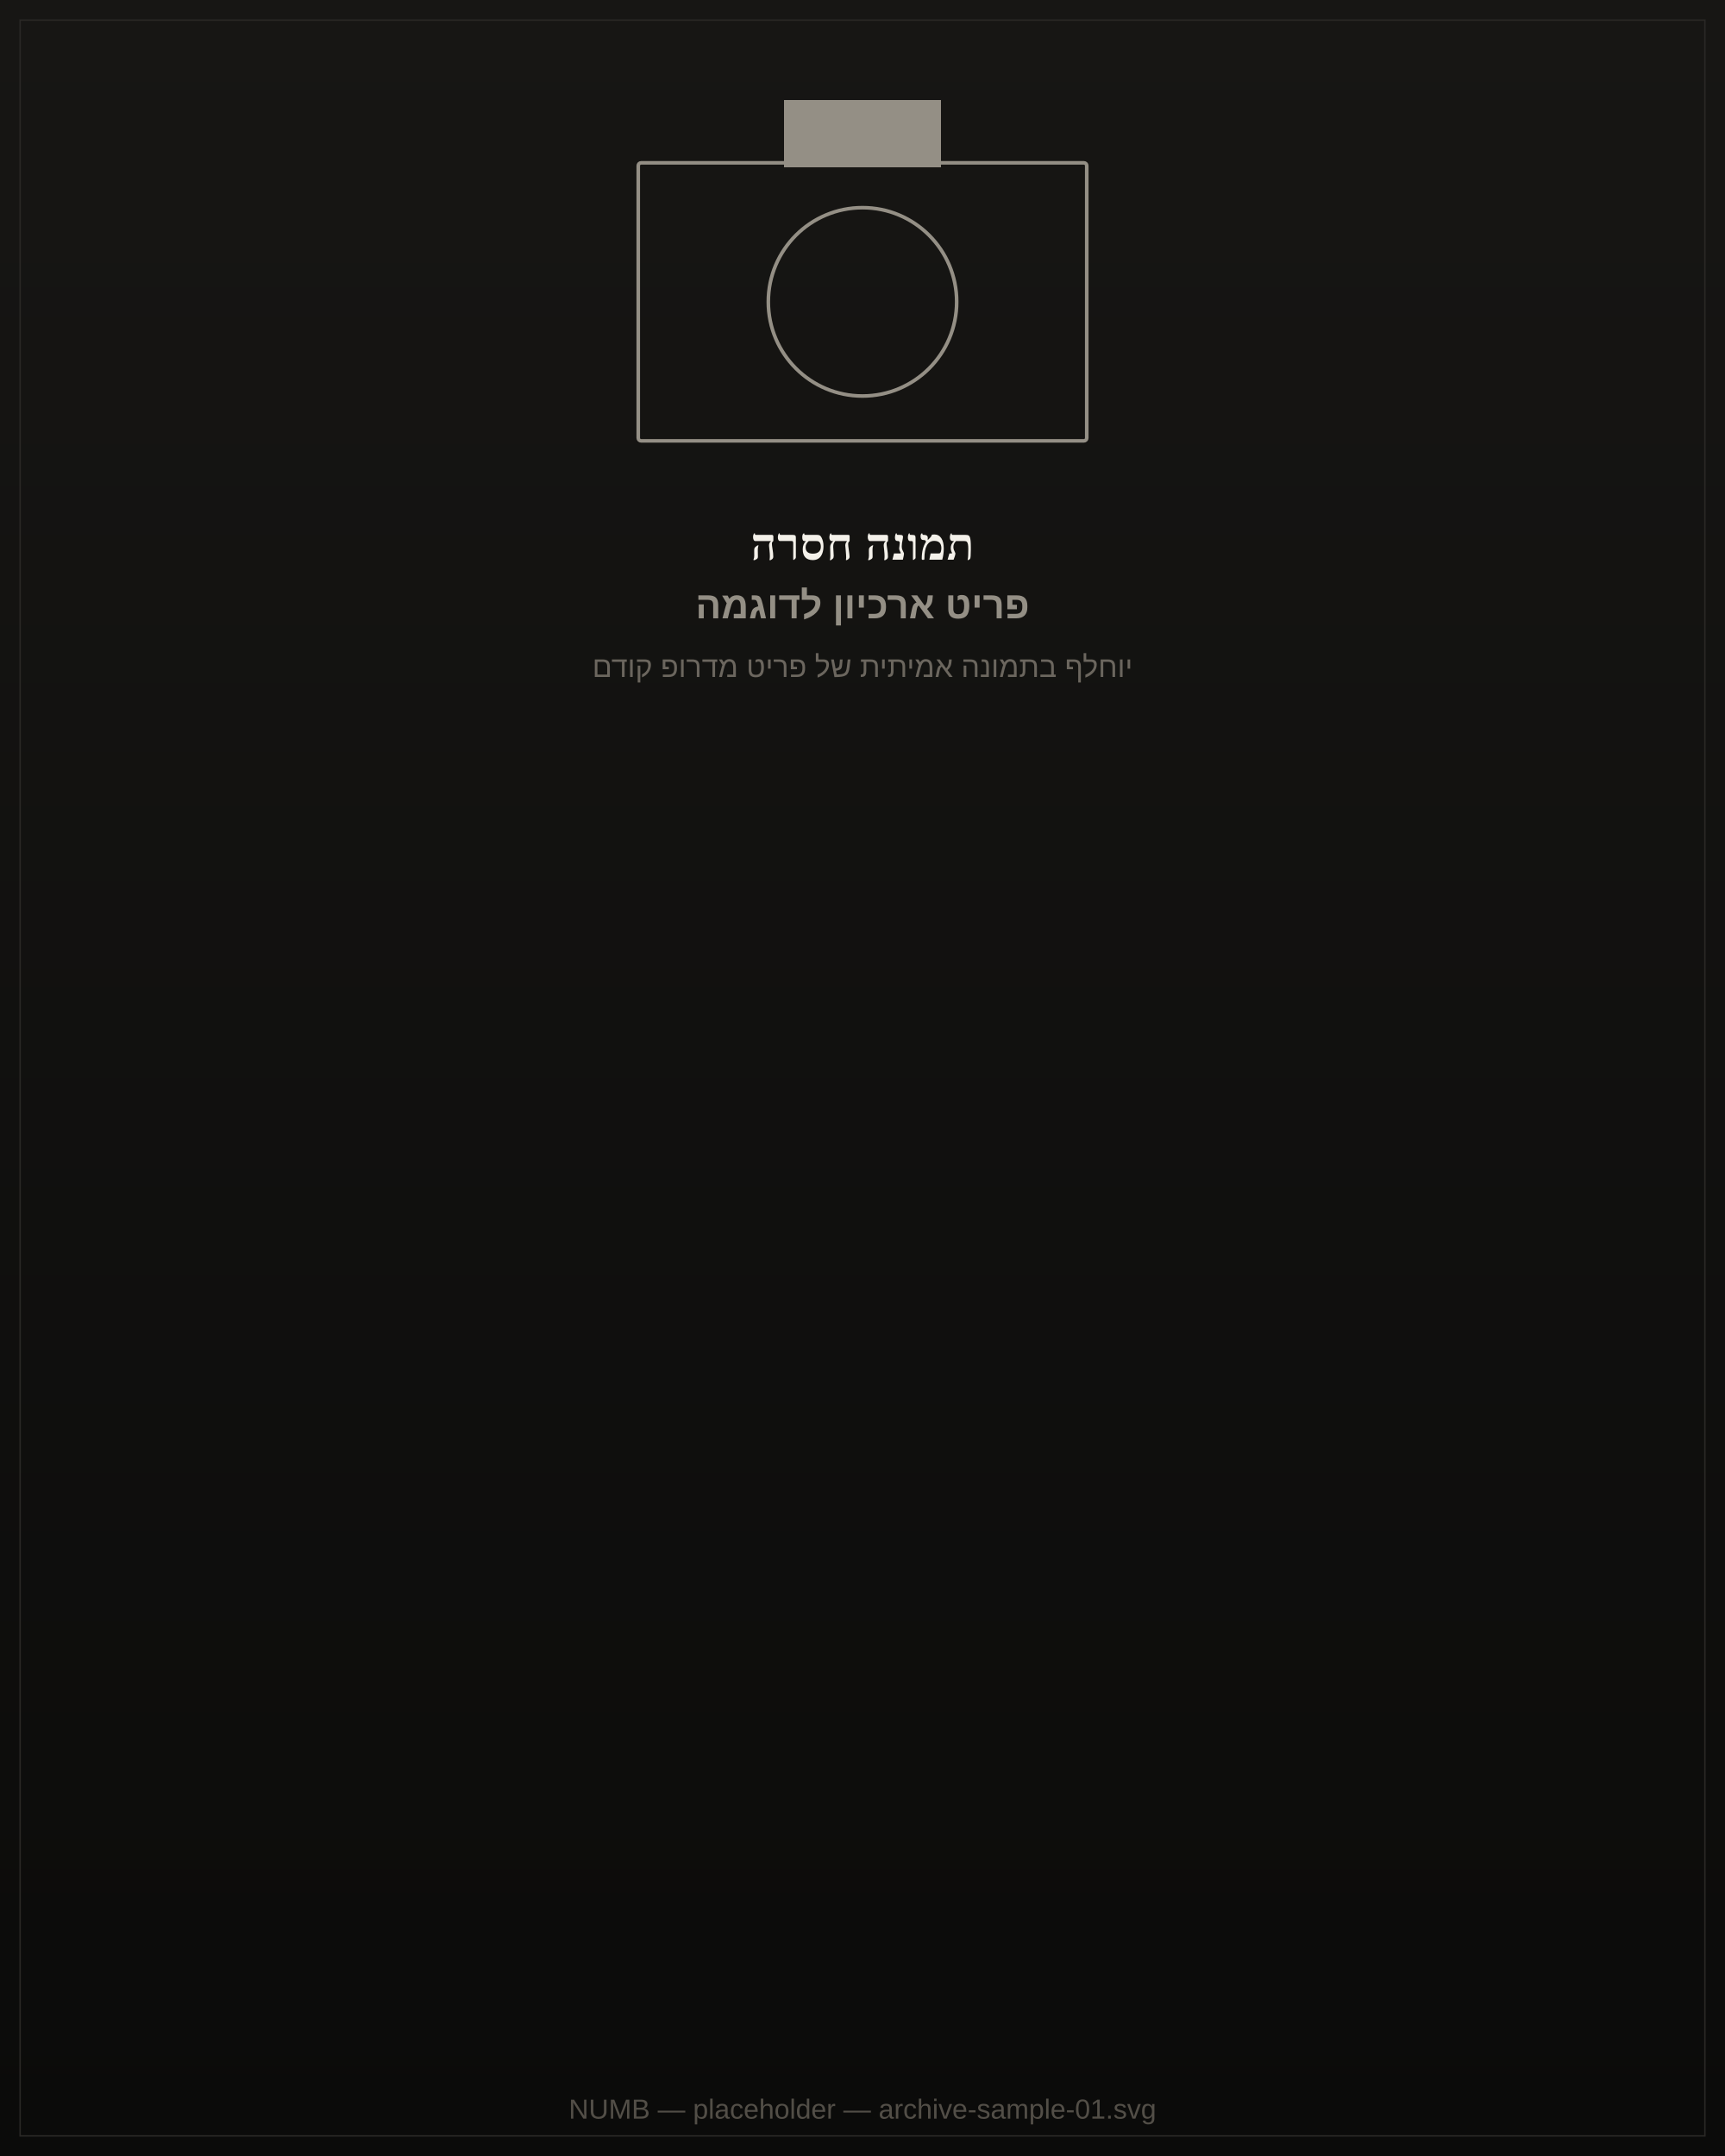
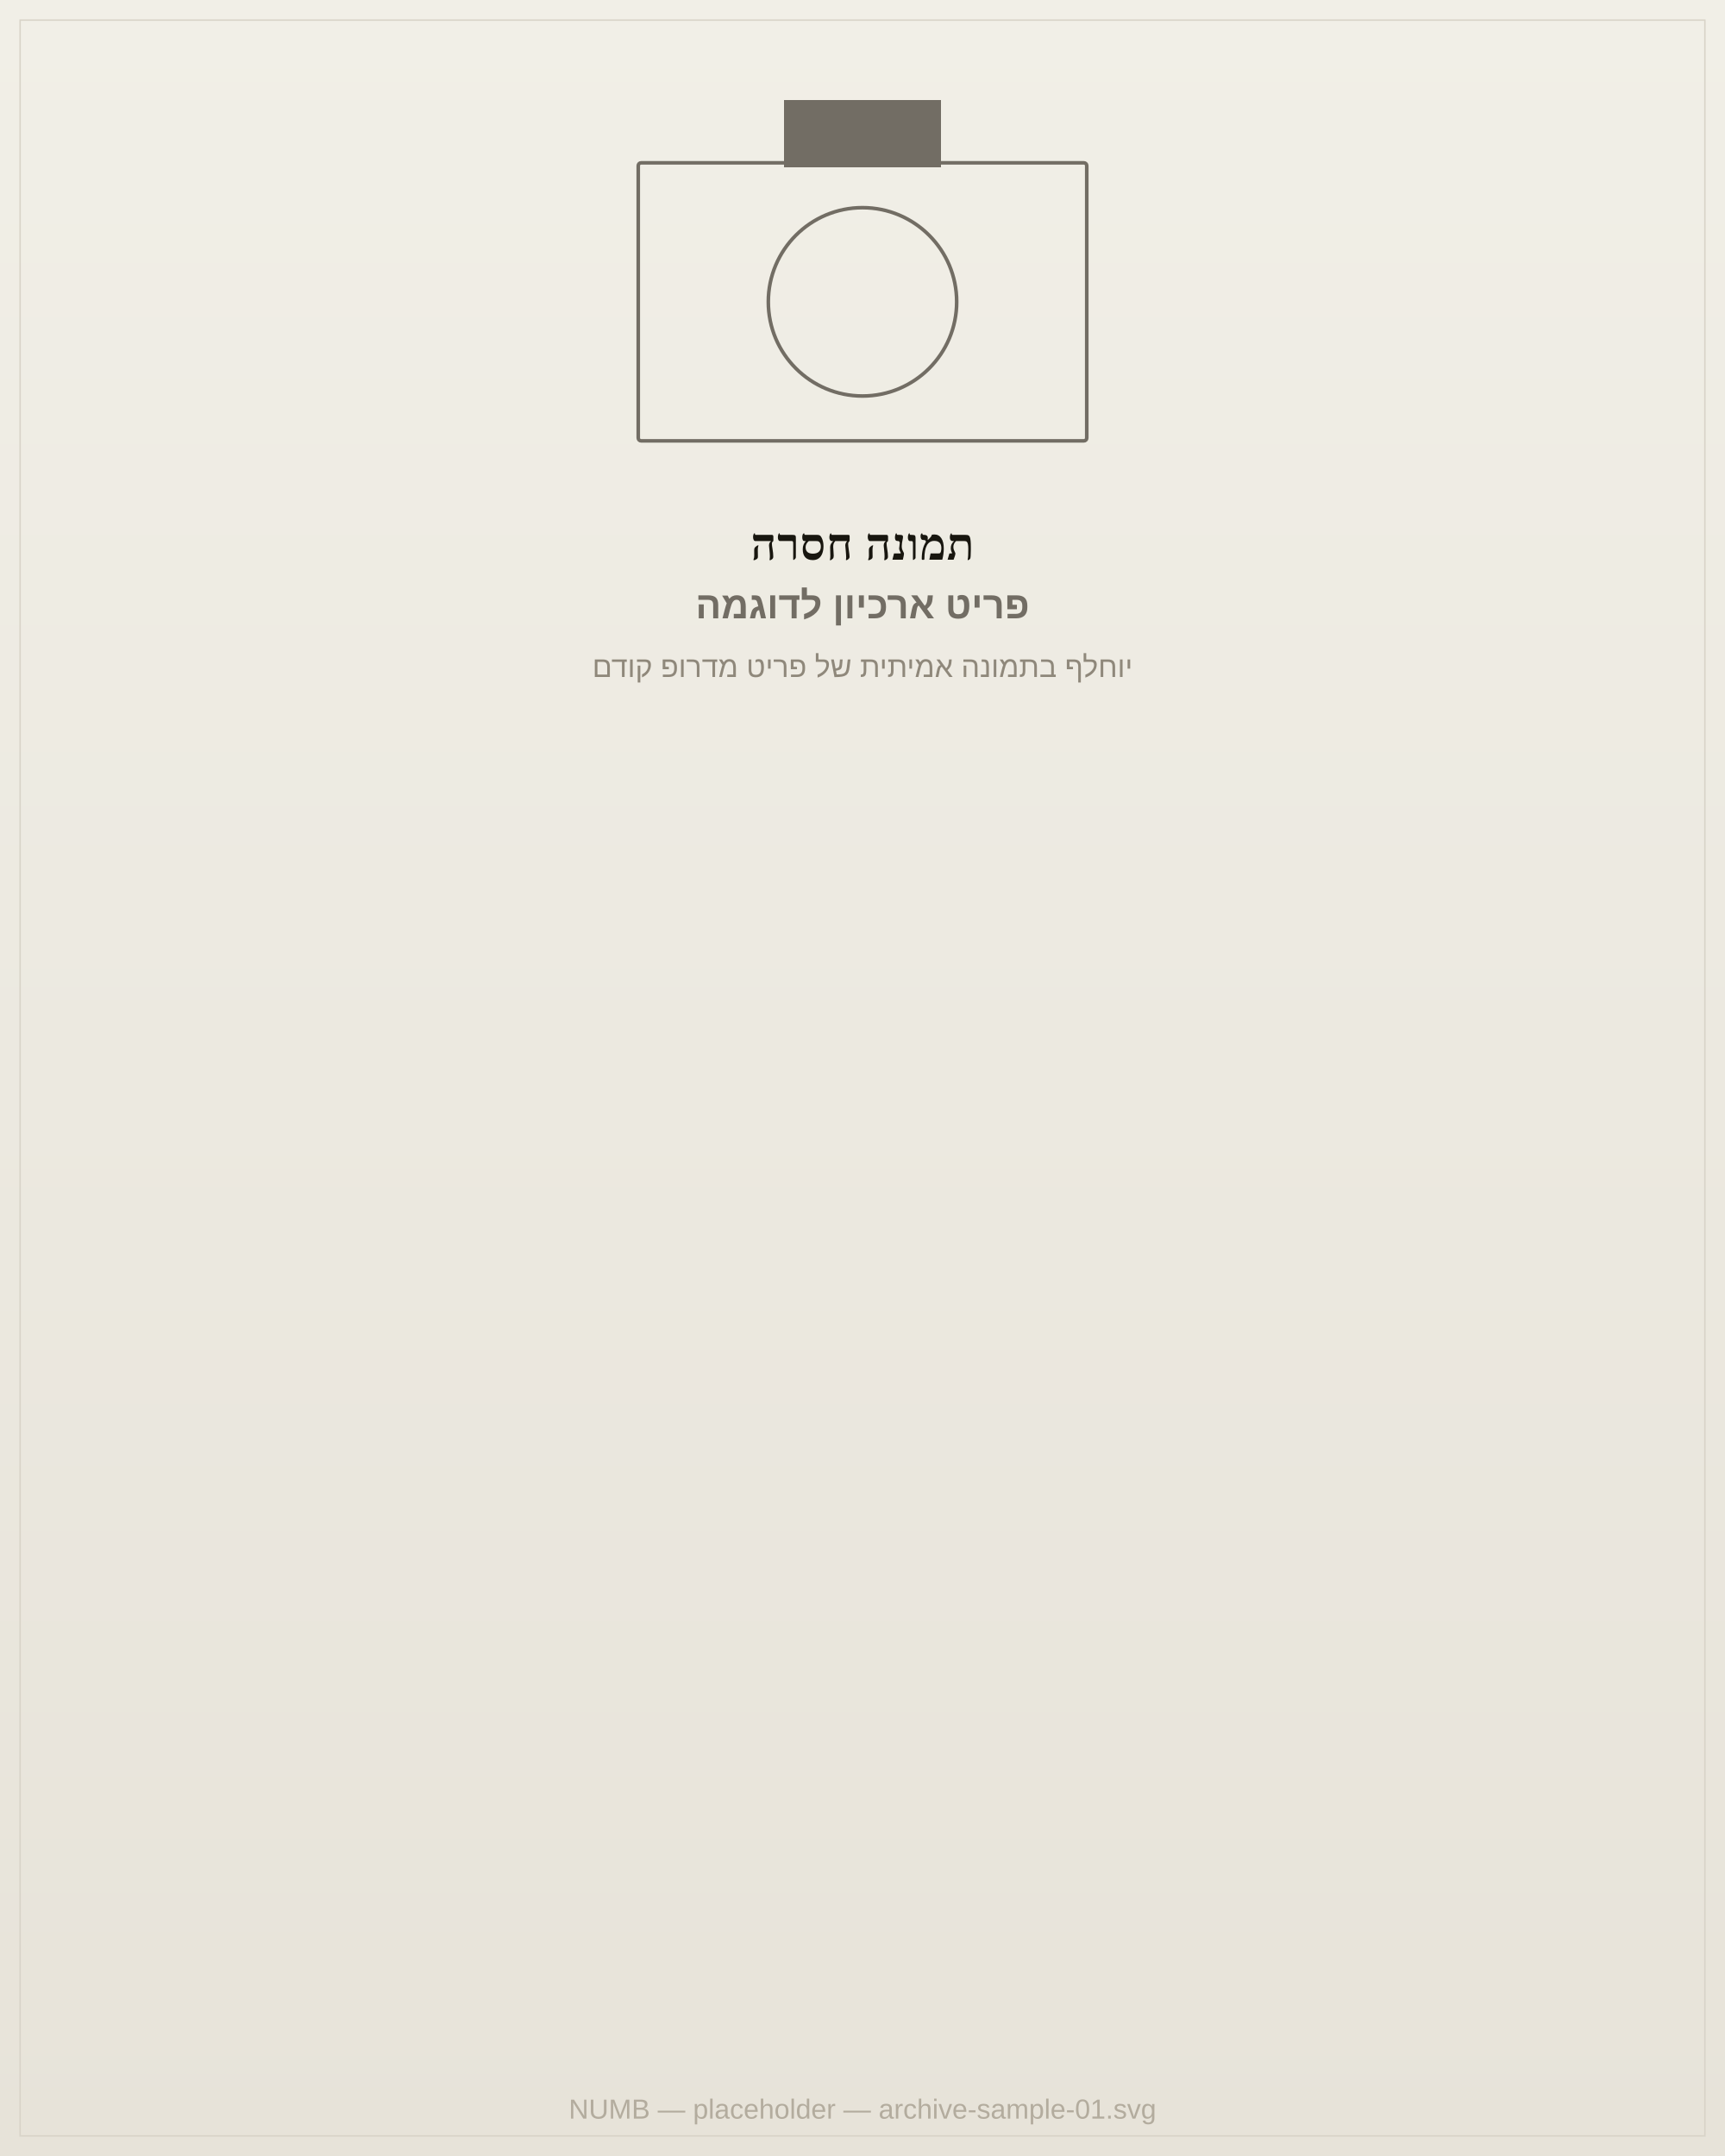
<svg xmlns="http://www.w3.org/2000/svg" viewBox="0 0 1200 1500" width="1200" height="1500" role="img" aria-label="פריט ארכיון לדוגמה">
  <defs>
    <linearGradient id="g-archive-sample-01.svg" x1="0" y1="0" x2="0" y2="1">
-       <stop offset="0" stop-color="#171614" />
-       <stop offset="1" stop-color="#0B0B0A" />
+       <stop offset="0" stop-color="#F1EFE7" />
+       <stop offset="1" stop-color="#E7E3D9" />
    </linearGradient>
  </defs>
  <rect width="1200" height="1500" fill="url(#g-archive-sample-01.svg)" />
-   <rect x="14" y="14" width="1172" height="1472" fill="none" stroke="#2a2825" stroke-width="1" />
+   <rect x="14" y="14" width="1172" height="1472" fill="none" stroke="#d8d3c8" stroke-width="1" />
  <g transform="translate(600.0,210)">
-     <rect x="-156.0" y="-96.72" width="312.0" height="193.44" rx="2" fill="none" stroke="#948F85" stroke-width="2.5" />
-     <circle cx="0" cy="0" r="65.52" fill="none" stroke="#948F85" stroke-width="2.5" />
-     <rect x="-54.6" y="-140.4" width="109.2" height="46.8" fill="#948F85" />
+     <rect x="-156.0" y="-96.72" width="312.0" height="193.44" rx="2" fill="none" stroke="#726d64" stroke-width="2.5" />
+     <circle cx="0" cy="0" r="65.52" fill="none" stroke="#726d64" stroke-width="2.5" />
+     <rect x="-54.6" y="-140.4" width="109.2" height="46.8" fill="#726d64" />
  </g>
-   <text x="600.0" y="389.4" text-anchor="middle" font-family="Georgia, 'Times New Roman', serif" font-size="31.2" font-weight="600" fill="#F4F1EA" style="letter-spacing:0.5px">תמונה חסרה</text>
-   <text x="600.0" y="430.2" text-anchor="middle" font-family="Arial, sans-serif" font-size="26.4" fill="#948F85" font-weight="600">פריט ארכיון לדוגמה</text>
-   <text x="600.0" y="471.0" text-anchor="middle" font-family="Arial, sans-serif" font-size="20.4" fill="#6b665e">יוחלף בתמונה אמיתית של פריט מדרופ קודם</text>
-   <text x="600.0" y="1474" text-anchor="middle" font-family="Arial, sans-serif" font-size="19.2" fill="#524e47">NUMB — placeholder — archive-sample-01.svg</text>
+   <text x="600.0" y="389.4" text-anchor="middle" font-family="Georgia, 'Times New Roman', serif" font-size="31.2" font-weight="600" fill="#18160F" style="letter-spacing:0.5px">תמונה חסרה</text>
+   <text x="600.0" y="430.2" text-anchor="middle" font-family="Arial, sans-serif" font-size="26.4" fill="#726d64" font-weight="600">פריט ארכיון לדוגמה</text>
+   <text x="600.0" y="471.0" text-anchor="middle" font-family="Arial, sans-serif" font-size="20.4" fill="#8f887b">יוחלף בתמונה אמיתית של פריט מדרופ קודם</text>
+   <text x="600.0" y="1474" text-anchor="middle" font-family="Arial, sans-serif" font-size="19.2" fill="#b3ac9e">NUMB — placeholder — archive-sample-01.svg</text>
</svg>
